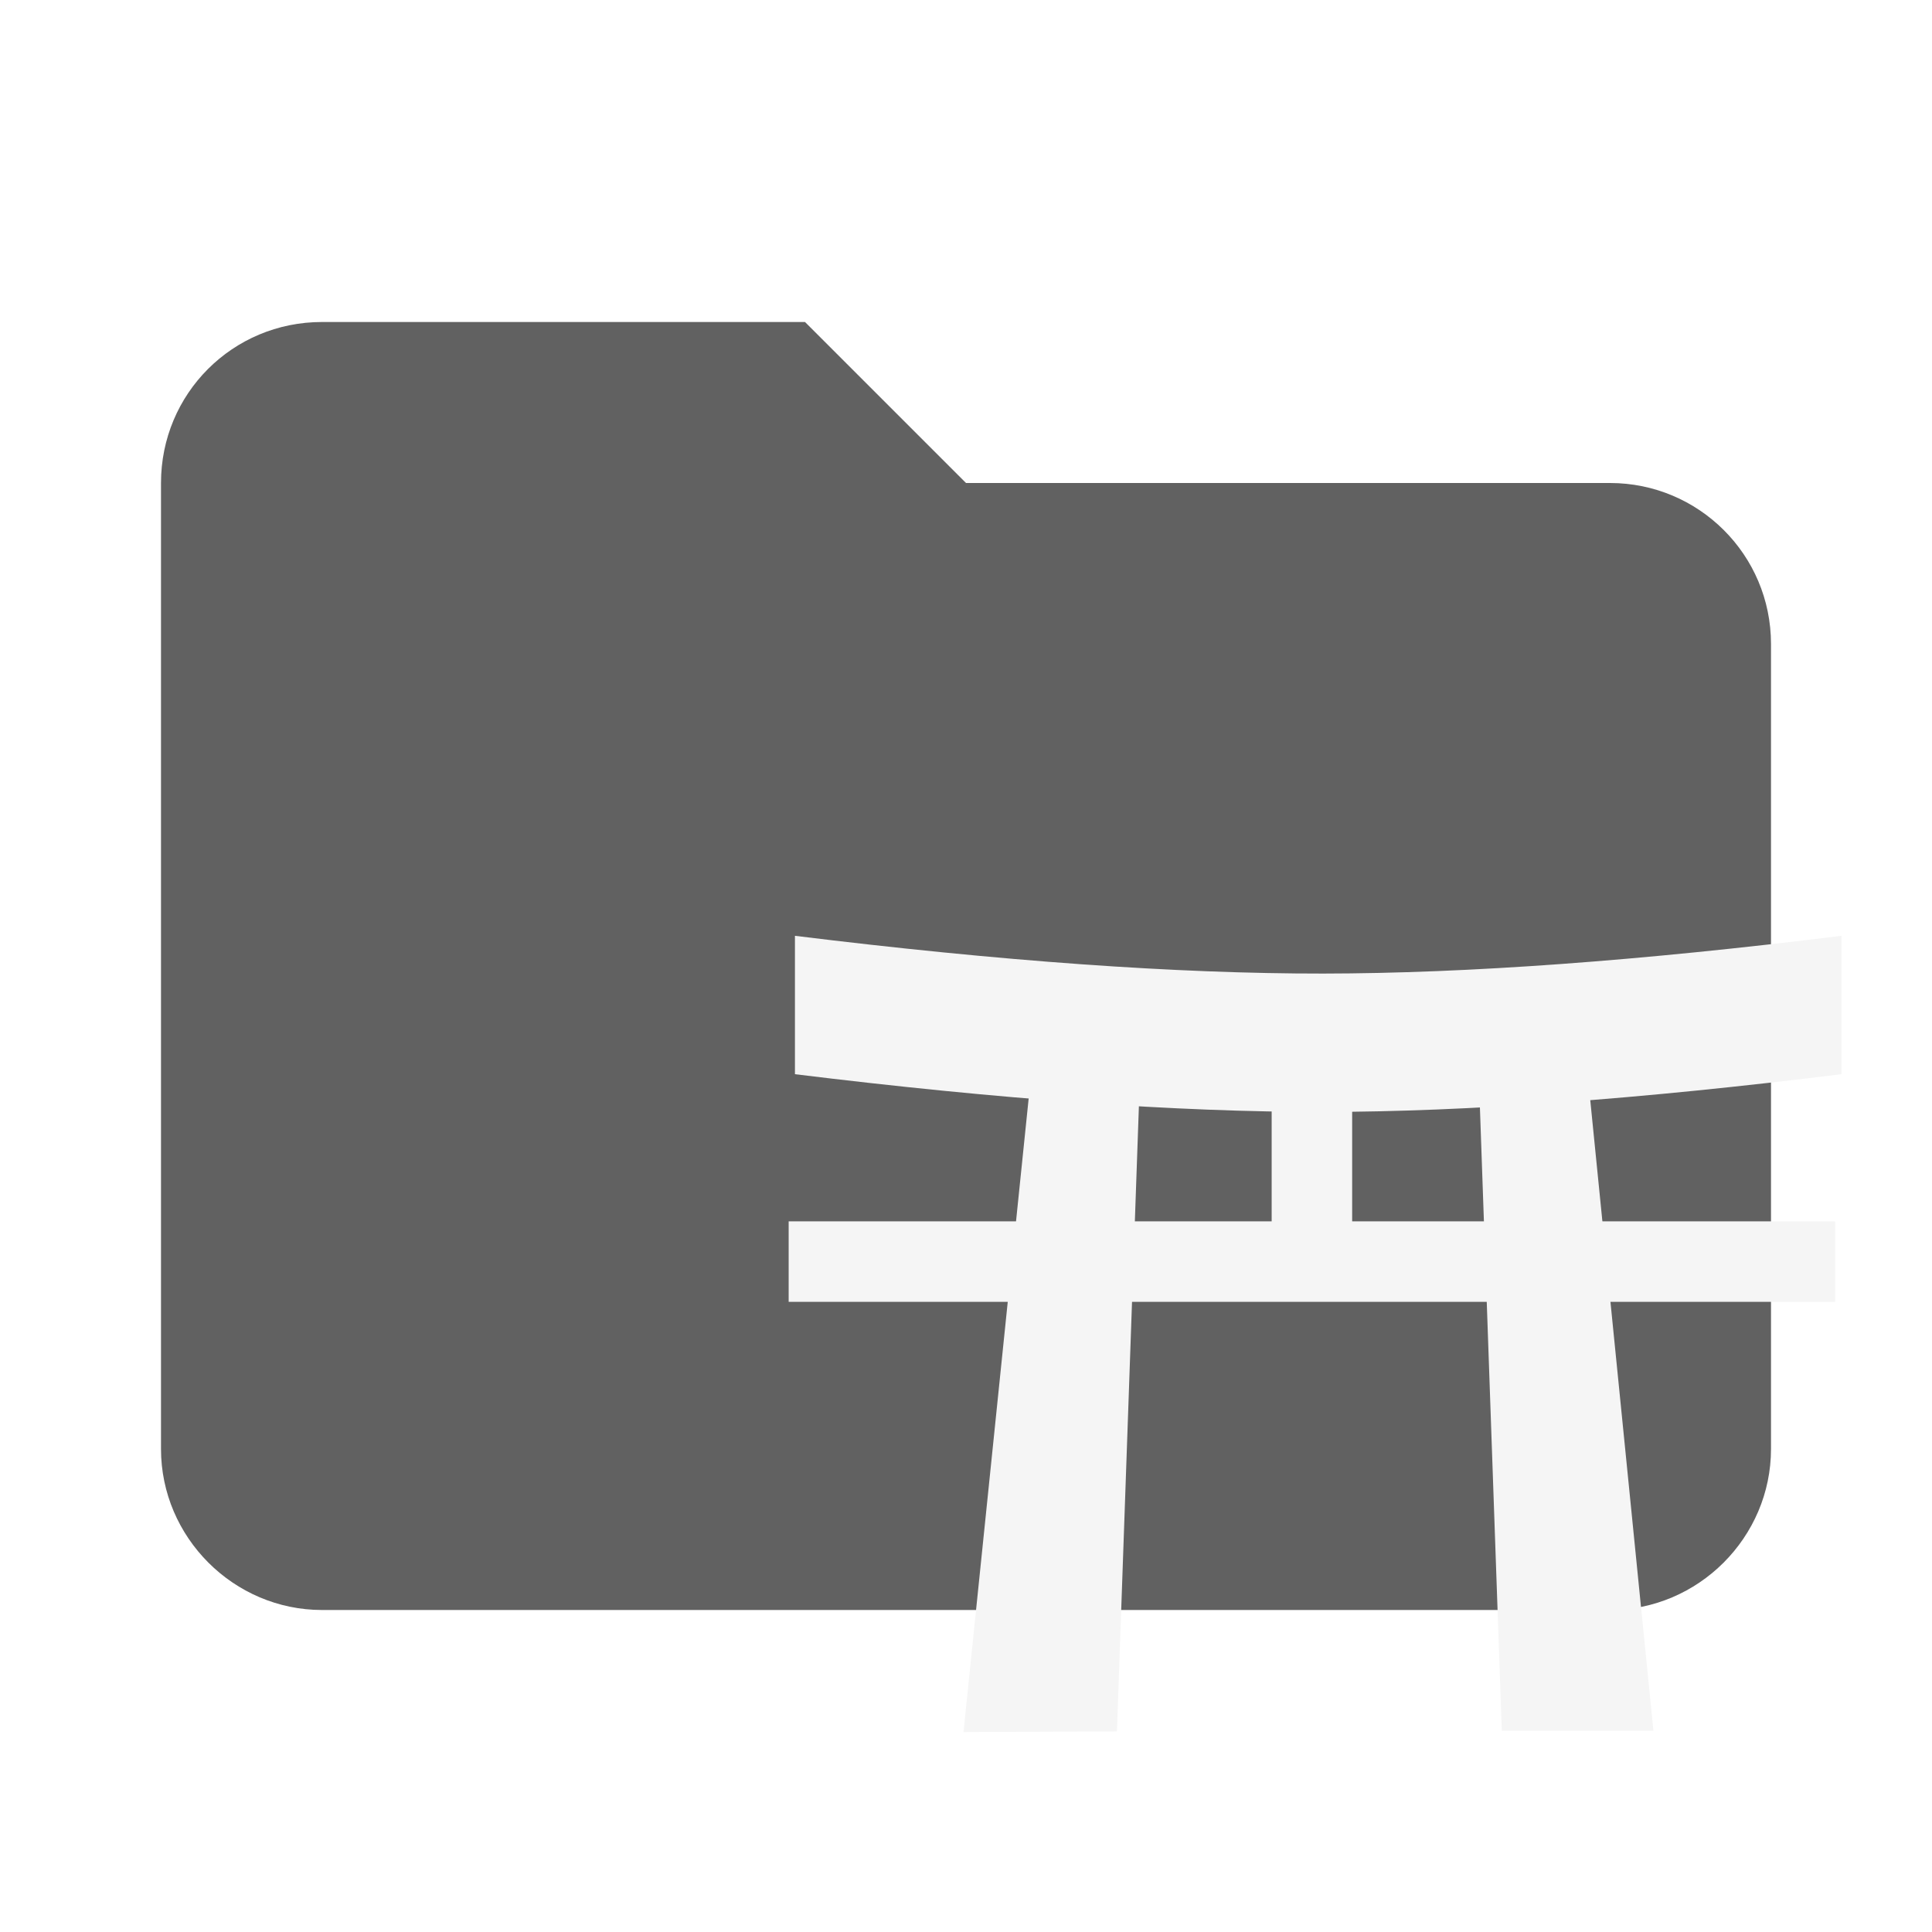
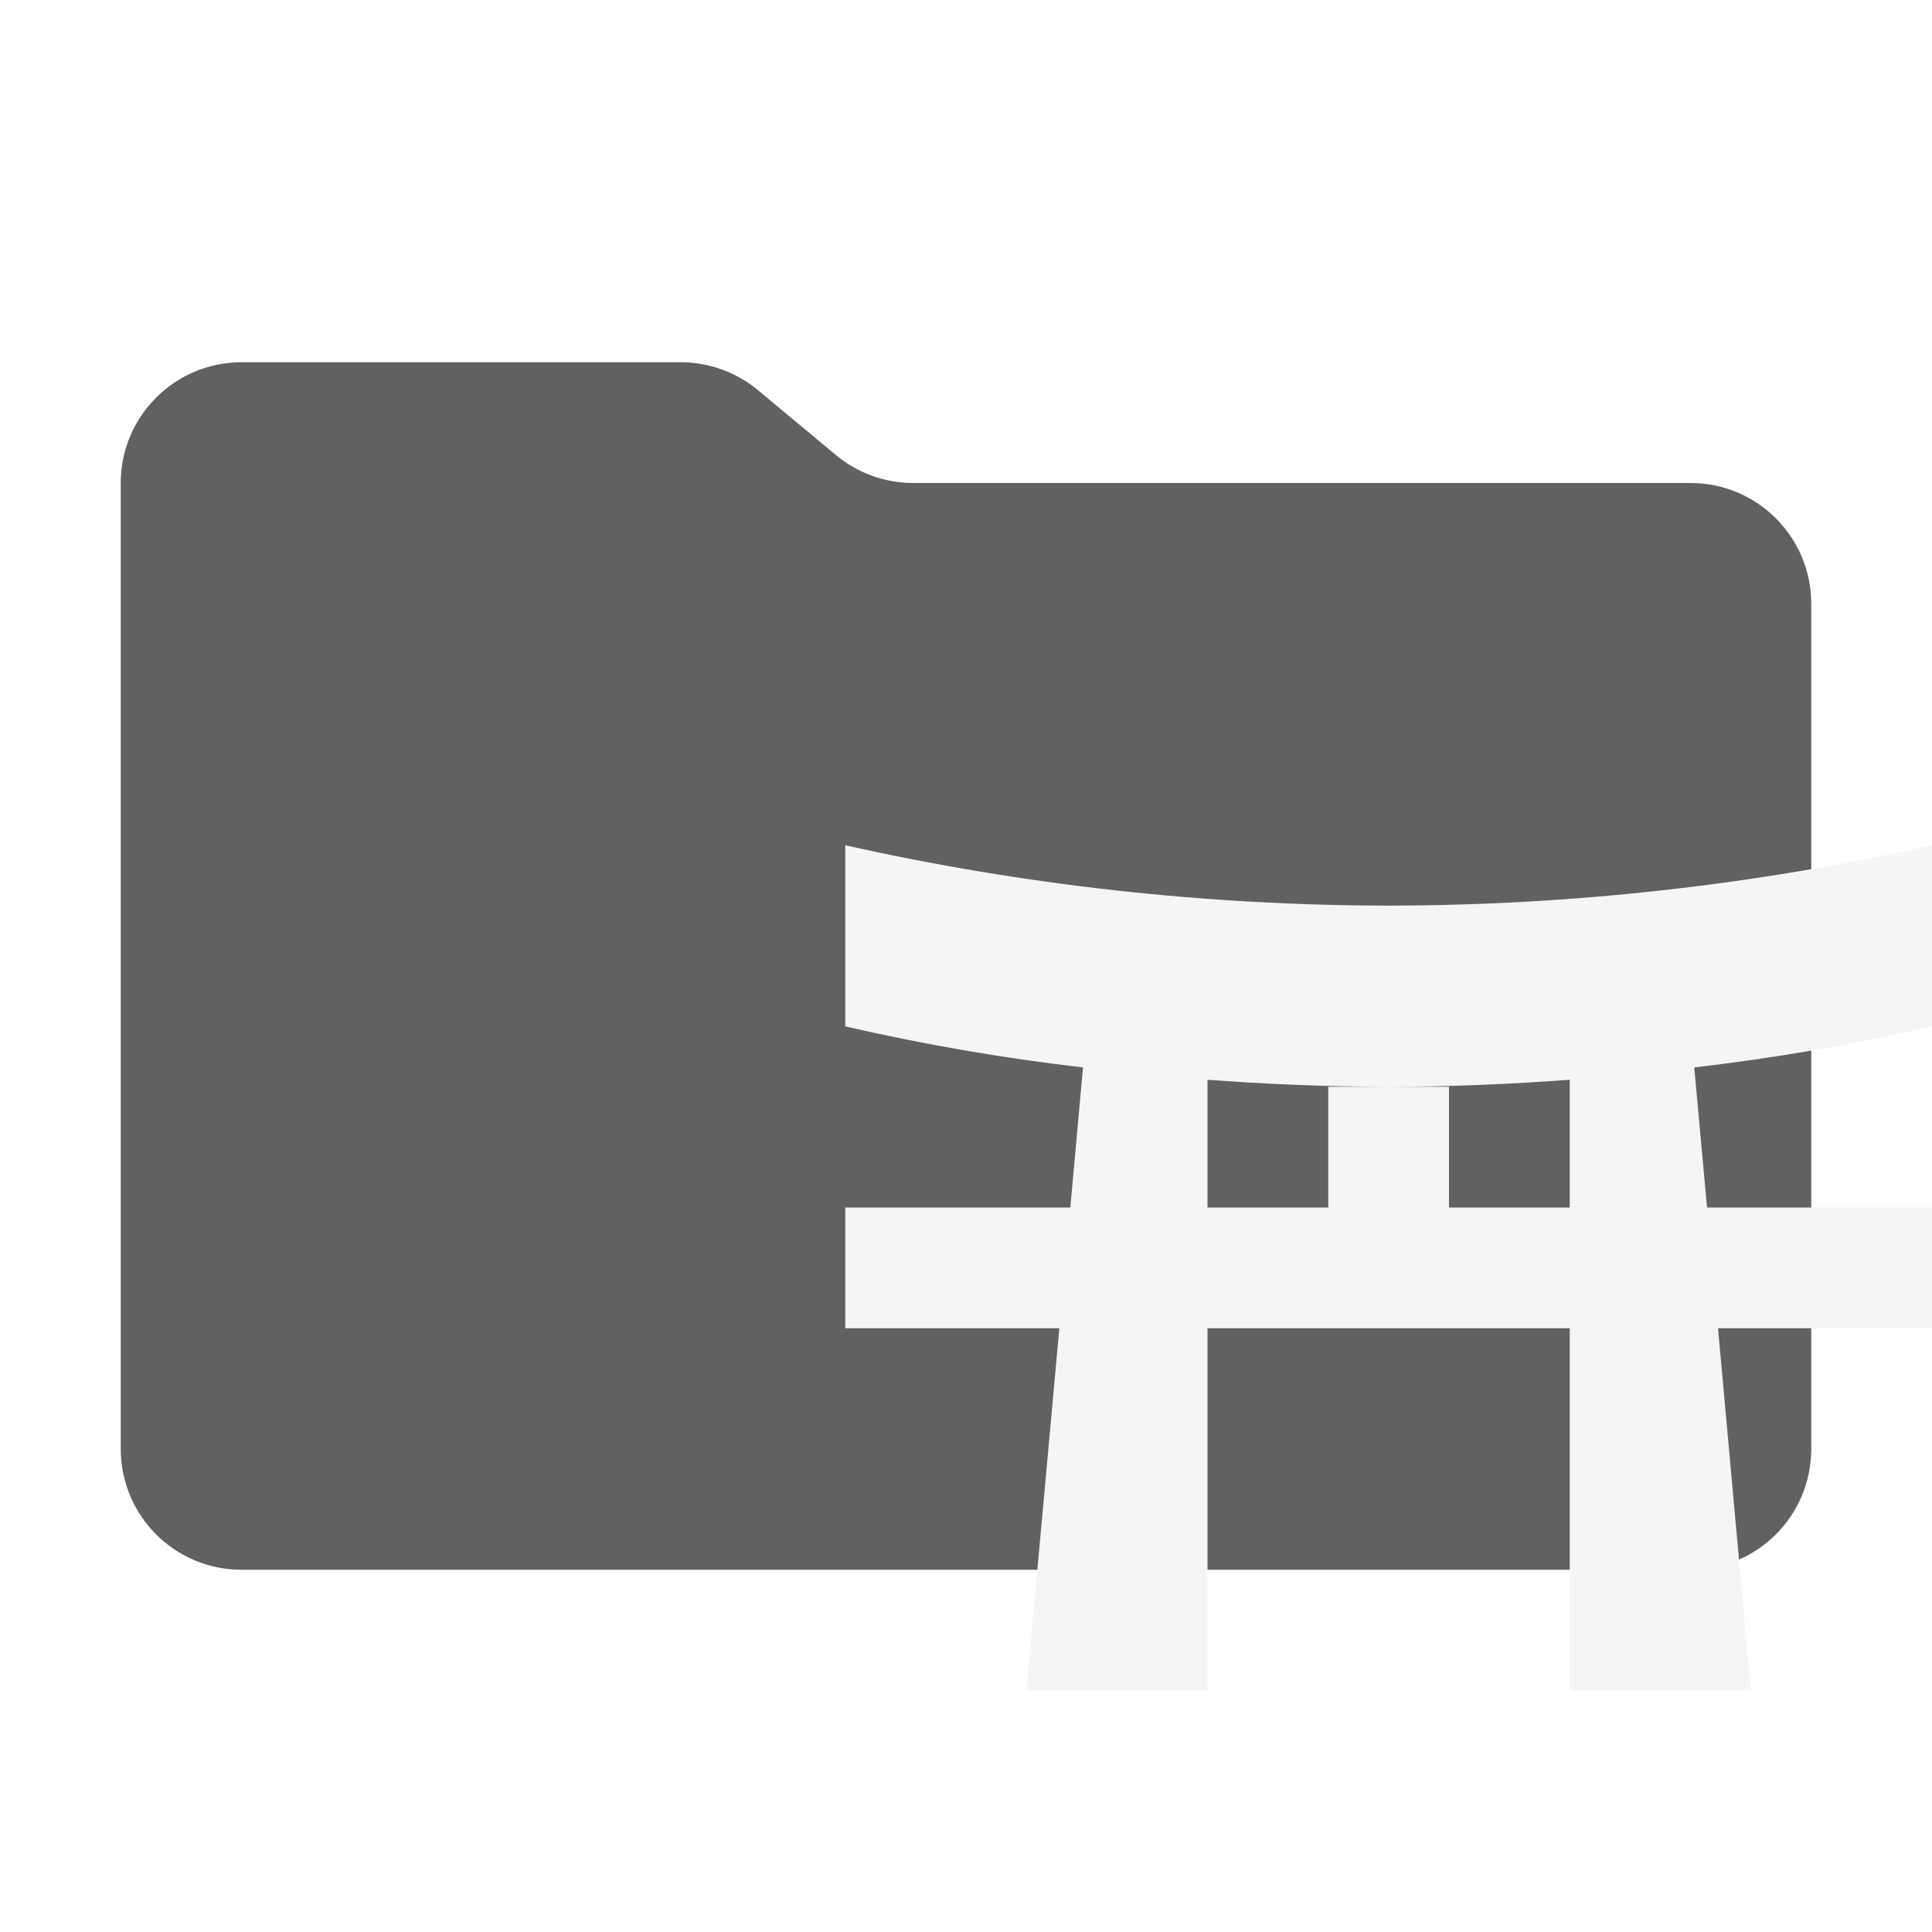
- <svg xmlns="http://www.w3.org/2000/svg" clip-rule="evenodd" fill-rule="evenodd" stroke-linejoin="round" stroke-miterlimit="1.414" version="1.1" viewBox="0 0 24 24" xml:space="preserve">
-   <path d="m10 4h-6c-1.11 0-2 0.89-2 2v12c0 1.097 0.903 2 2 2h16c1.097 0 2-0.903 2-2v-10c0-1.11-0.9-2-2-2h-8l-2-2z" fill="#616161" fill-rule="nonzero" />
-   <g fill="#f5f5f5">
-     <path d="m9.875 11.625q3.828 0.472 6.563 0.469 2.69-3e-3 6.437-0.469v1.719q-3.747 0.466-6.437 0.469-2.735 2e-3 -6.563-0.469v-1.719z" />
-     <path d="m12.844 13.008l-0.875 8.508 1.906-8e-3 0.281-8-1.312-0.5z" />
-     <path d="m19.688 13l0.851 8.5h-1.883l-0.281-8 1.313-0.5z" />
-     <rect x="9.797" y="15.172" width="13" height="1" />
-     <rect x="15.797" y="13" width="1" height="2.375" />
-   </g>
+ <svg xmlns="http://www.w3.org/2000/svg" viewBox="0 0 16 16">
+   <path id="folder" fill="#616161" d="m6.922 3.768-.644-.536A1 1 0 0 0 5.638 3H2a1 1 0 0 0-1 1v8a1 1 0 0 0 1 1h12a1 1 0 0 0 1-1V5a1 1 0 0 0-1-1H7.562a1 1 0 0 1-.64-.232" />
+   <path id="motive" fill="#f5f5f5" d="M16 8.5V7a20.7 20.7 0 0 1-4.5.5A20.7 20.7 0 0 1 7 7v1.5a18 18 0 0 0 1.969.34L8.864 10H7v1h1.773L8.5 14H10v-3h3v3h1.5l-.272-3H16v-1h-1.863l-.106-1.16A18 18 0 0 0 16 8.5M13 10h-1V9h-1v1h-1V8.942c.469.035.973.058 1.5.058s1.031-.023 1.5-.058Z" />
</svg>
